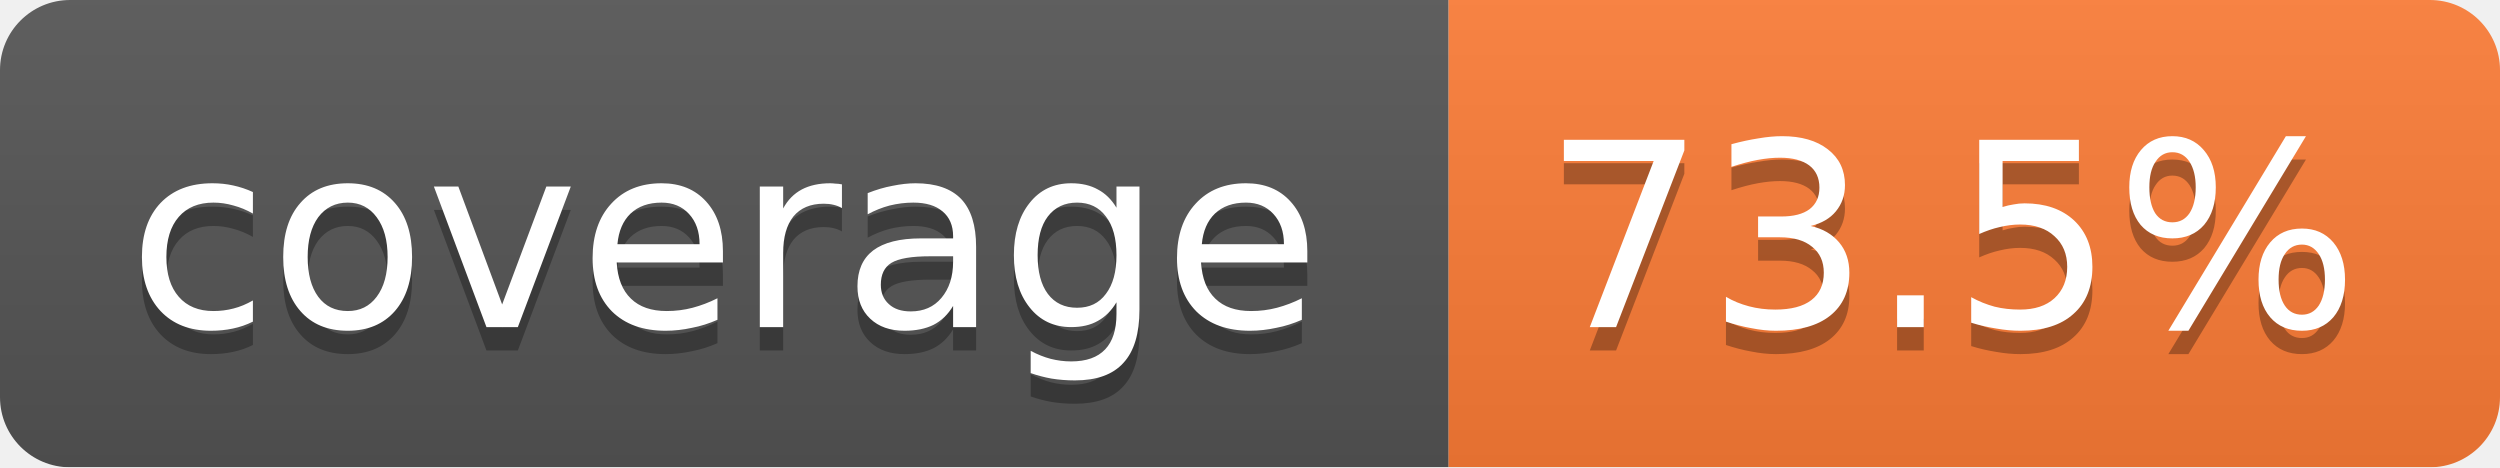
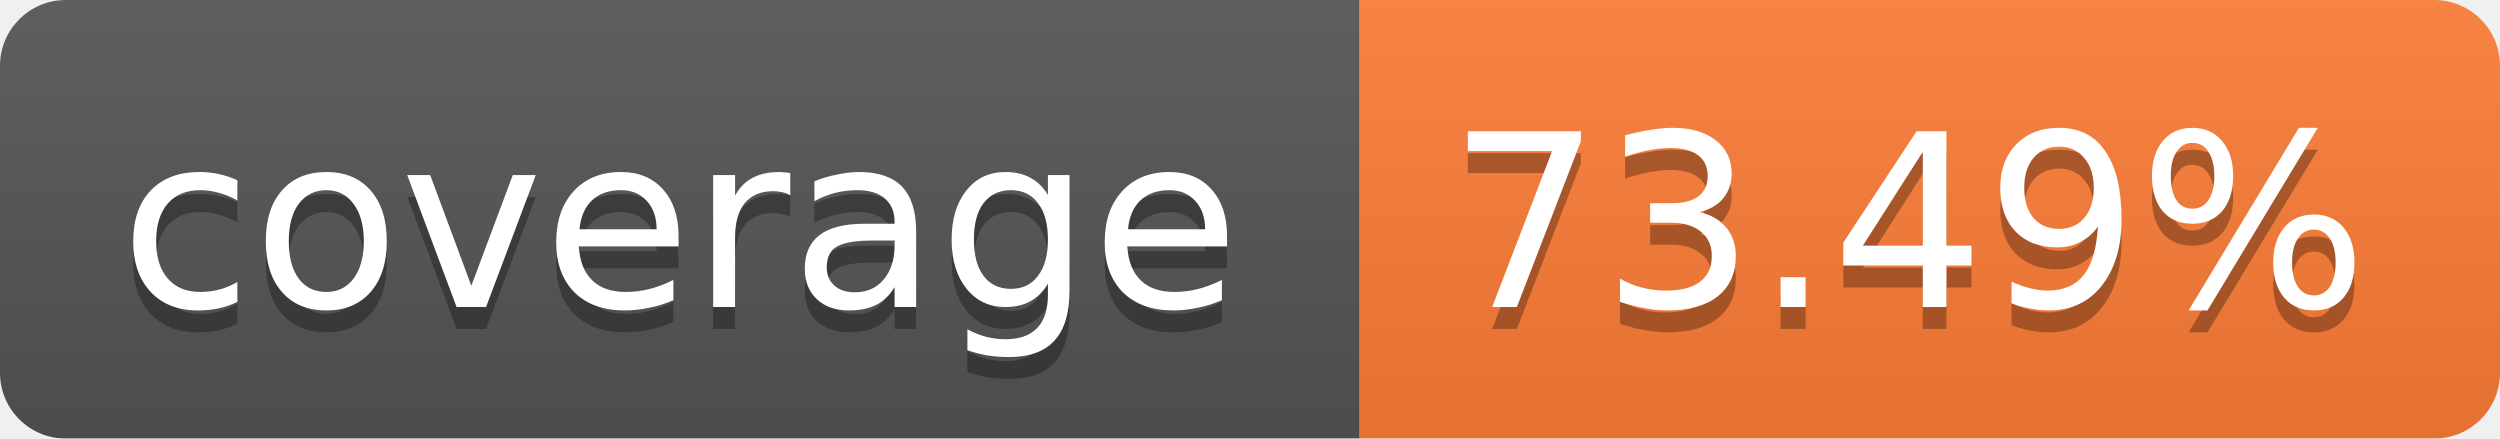
- <svg xmlns="http://www.w3.org/2000/svg" width="107" height="20">
+ <svg xmlns="http://www.w3.org/2000/svg" width="114" height="20">
  <linearGradient id="b" x2="0" y2="100%">
    <stop offset="0" stop-color="#bbb" stop-opacity=".1" />
    <stop offset="1" stop-opacity=".1" />
  </linearGradient>
  <mask id="a">
-     <rect width="107" height="20" rx="3" fill="#fff" />
+     <rect width="114" height="20" rx="3" fill="#fff" />
  </mask>
  <g mask="url(#a)">
    <path fill="#555" d="M0 0h62v20H0z" />
-     <path fill="#FE7D37" d="M62 0h45v20H62z" />
-     <path fill="url(#b)" d="M0 0h107v20H0z" />
+     <path fill="#FE7D37" d="M62 0h52v20H62z" />
+     <path fill="url(#b)" d="M0 0h114v20H0z" />
  </g>
  <g fill="#fff" text-anchor="middle" font-family="Verdana,DejaVu Sans,Geneva,sans-serif" font-size="11">
    <text x="31" y="15" fill="#010101" fill-opacity=".3">coverage</text>
    <text x="31" y="14">coverage</text>
-     <text x="83.5" y="15" fill="#010101" fill-opacity=".3">73.5%</text>
-     <text x="83.5" y="14">73.5%</text>
+     <text x="87" y="15" fill="#010101" fill-opacity=".3">73.49%</text>
+     <text x="87" y="14">73.49%</text>
  </g>
</svg>
